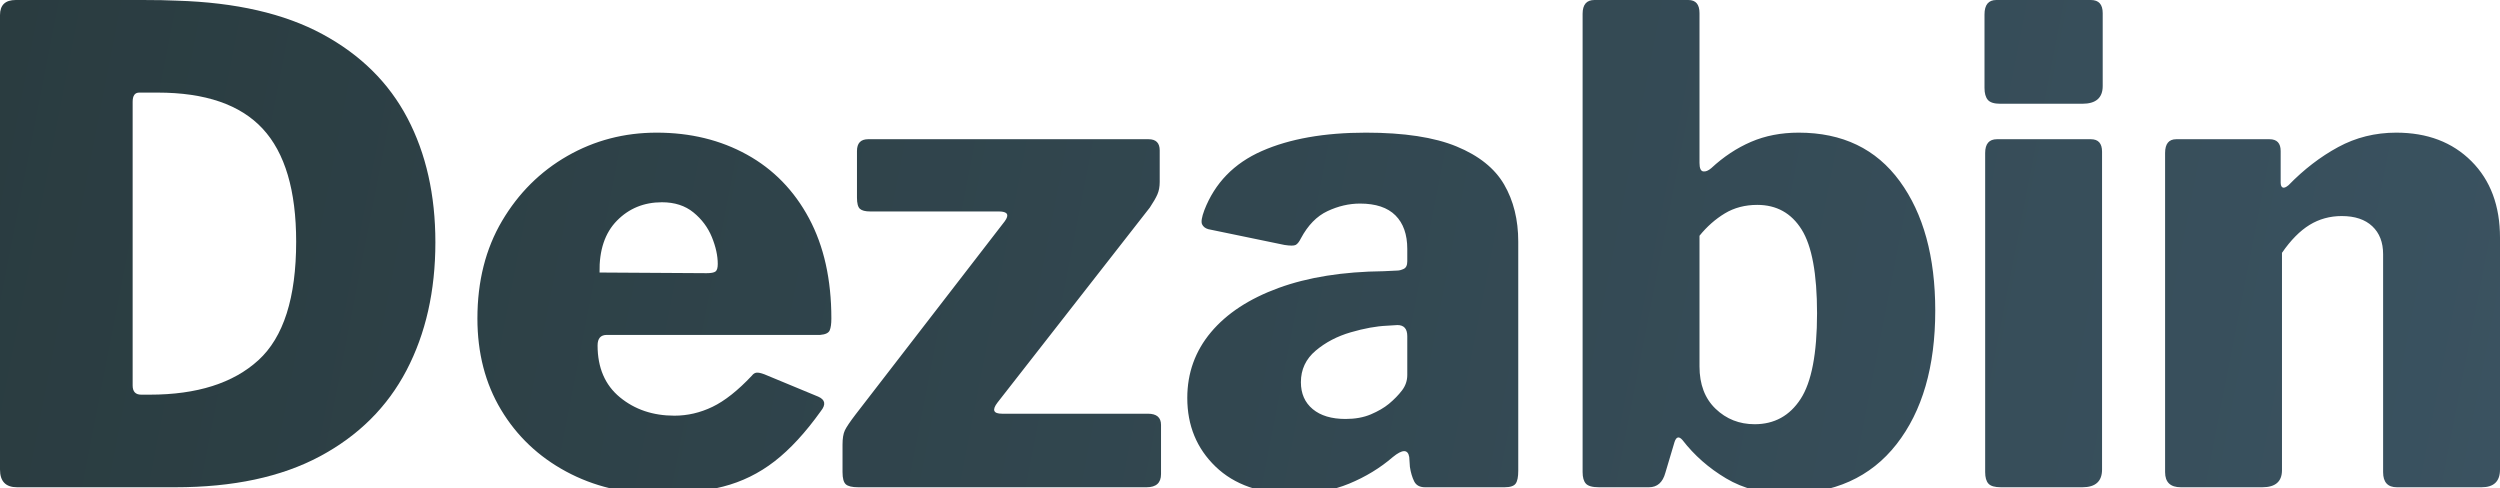
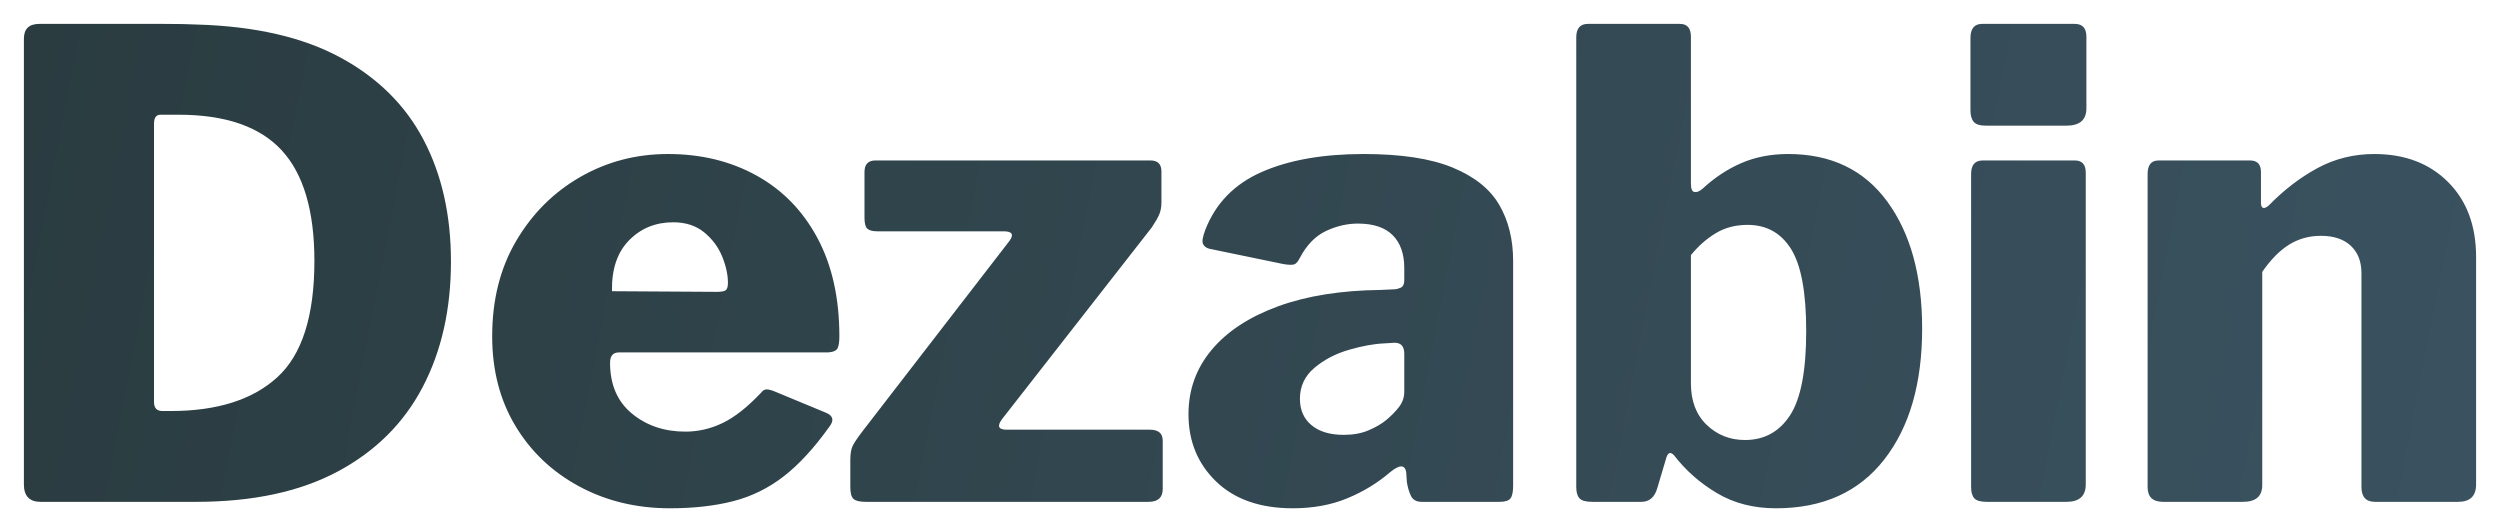
- <svg xmlns="http://www.w3.org/2000/svg" viewBox="0 0 3807 742">
+ <svg xmlns="http://www.w3.org/2000/svg" viewBox="-37.1 -37.1 3881.2 816.2">
  <defs>
    <linearGradient id="g" gradientUnits="userSpaceOnUse" x1="0" y1="0" x2="3807" y2="742">
      <stop offset="0" stop-color="#2a3c40" />
      <stop offset="1" stop-color="#3a5260" />
    </linearGradient>
  </defs>
  <g fill="url(#g)">
    <path d="M267 742L26 742Q0 742 0 715L0 715L0 23Q0 0 24 0L24 0Q48 0 81 0Q114 0 149.5 0Q185 0 217 0Q249 0 269 1L269 1Q404 5 491 52Q578 99 620.5 180Q663 261 663 369L663 369Q663 480 619 564Q575 648 487 695Q399 742 267 742L267 742M215 601L215 601L228 601Q336 601 393.5 548.5Q451 496 451 368L451 368Q451 251 400 196Q349 141 240 141L240 141L212 141Q202 141 202 155L202 155L202 587Q202 601 215 601" />
    <path d="M910 526L910 526Q910 577 944 605Q978 633 1027 633L1027 633Q1057 633 1085 619.5Q1113 606 1145 572L1145 572Q1148 568 1152 567.5Q1156 567 1164 570L1164 570L1246 604Q1262 611 1250 626L1250 626Q1215 675 1179.5 702.5Q1144 730 1101 741Q1058 752 1003 752L1003 752Q925 752 862 718Q799 684 763 624Q727 564 727 485L727 485Q727 400 764.5 336.5Q802 273 864 237.5Q926 202 1000 202L1000 202Q1077 202 1137.5 235.5Q1198 269 1232 332.5Q1266 396 1266 485L1266 485Q1266 497 1263.5 503Q1261 509 1249 510L1249 510L924 510Q910 510 910 526M913 415L1076 416Q1086 416 1089.5 413.5Q1093 411 1093 402L1093 402Q1093 383 1084 361Q1075 339 1056 323.5Q1037 308 1008 308L1008 308Q967 308 939.5 336Q912 364 913 415L913 415M1746 742L1307 742Q1293 742 1288 737.5Q1283 733 1283 719L1283 719L1283 677Q1283 663 1286.5 655.5Q1290 648 1303 631L1303 631L1530 337Q1541 322 1521 322L1521 322L1325 322Q1314 322 1309.5 318Q1305 314 1305 301L1305 301L1305 230Q1305 212 1322 212L1322 212L1749 212Q1766 212 1766 229L1766 229L1766 277Q1766 288 1762.5 296Q1759 304 1751 316L1751 316L1519 613Q1506 630 1526 630L1526 630L1748 630Q1768 630 1768 647L1768 647L1768 722Q1768 742 1746 742L1746 742M2121 696L2121 696Q2092 721 2054.5 736.5Q2017 752 1970 752L1970 752Q1894 752 1851 710.5Q1808 669 1808 606L1808 606Q1808 549 1844 506Q1880 463 1947 438.5Q2014 414 2107 413L2107 413L2128 412Q2132 412 2137.5 409.5Q2143 407 2143 398L2143 398L2143 379Q2143 346 2125 328Q2107 310 2071 310L2071 310Q2046 310 2021.5 321.5Q1997 333 1981 363L1981 363Q1977 371 1973 373Q1969 375 1956 373L1956 373L1840 349Q1833 347 1830.5 341.5Q1828 336 1834 320L1834 320Q1858 258 1921.5 230Q1985 202 2080 202L2080 202Q2167 202 2218 223Q2269 244 2290.5 281Q2312 318 2312 368L2312 368L2312 717Q2312 731 2308 736.5Q2304 742 2291 742L2291 742L2170 742Q2158 742 2153.5 733Q2149 724 2147 711L2147 711L2146 696Q2143 678 2121 696M2143 571L2143 512Q2143 495 2128 495L2128 495L2112 496Q2088 497 2057 506Q2026 515 2003.5 534Q1981 553 1981 582L1981 582Q1981 608 1999 623Q2017 638 2049 638L2049 638Q2071 638 2087.5 631Q2104 624 2115 615L2115 615Q2127 605 2135 594.5Q2143 584 2143 571L2143 571M2511 742L2435 742Q2420 742 2415 736.5Q2410 731 2410 719L2410 719L2410 21Q2410 0 2428 0L2428 0L2571 0Q2588 0 2588 20L2588 20L2588 248Q2588 260 2593.5 261Q2599 262 2606 256L2606 256Q2634 230 2666.5 216Q2699 202 2739 202L2739 202Q2839 202 2893 276Q2947 350 2947 473L2947 473Q2947 601 2888 676.5Q2829 752 2720 752L2720 752Q2668 752 2628.5 728.5Q2589 705 2562 670L2562 670Q2554 661 2550 673L2550 673L2536 720Q2530 742 2511 742L2511 742M2588 359L2588 558Q2588 599 2612.5 622.5Q2637 646 2672 646L2672 646Q2717 646 2742 607.5Q2767 569 2767 477L2767 477Q2767 387 2743.5 349.5Q2720 312 2676 312L2676 312Q2648 312 2626.5 325Q2605 338 2588 359L2588 359M3202 20L3202 131Q3202 158 3171 158L3171 158L3046 158Q3032 158 3027 152Q3022 146 3022 134L3022 134L3022 22Q3022 0 3040 0L3040 0L3184 0Q3202 0 3202 20L3202 20M3201 231L3201 715Q3201 742 3171 742L3171 742L3047 742Q3033 742 3028 736.5Q3023 731 3023 719L3023 719L3023 233Q3023 212 3041 212L3041 212L3184 212Q3201 212 3201 231L3201 231M3445 742L3321 742Q3297 742 3297 719L3297 719L3297 233Q3297 212 3314 212L3314 212L3456 212Q3473 212 3473 230L3473 230L3473 278Q3473 284 3476 285.5Q3479 287 3485 282L3485 282Q3520 246 3560.5 224Q3601 202 3649 202L3649 202Q3720 202 3763.5 245.5Q3807 289 3807 362L3807 362L3807 715Q3807 742 3779 742L3779 742L3650 742Q3629 742 3629 719L3629 719L3629 387Q3629 360 3612.5 344.5Q3596 329 3566 329L3566 329Q3539 329 3517 342.5Q3495 356 3475 385L3475 385L3475 716Q3475 742 3445 742L3445 742" />
  </g>
</svg>
